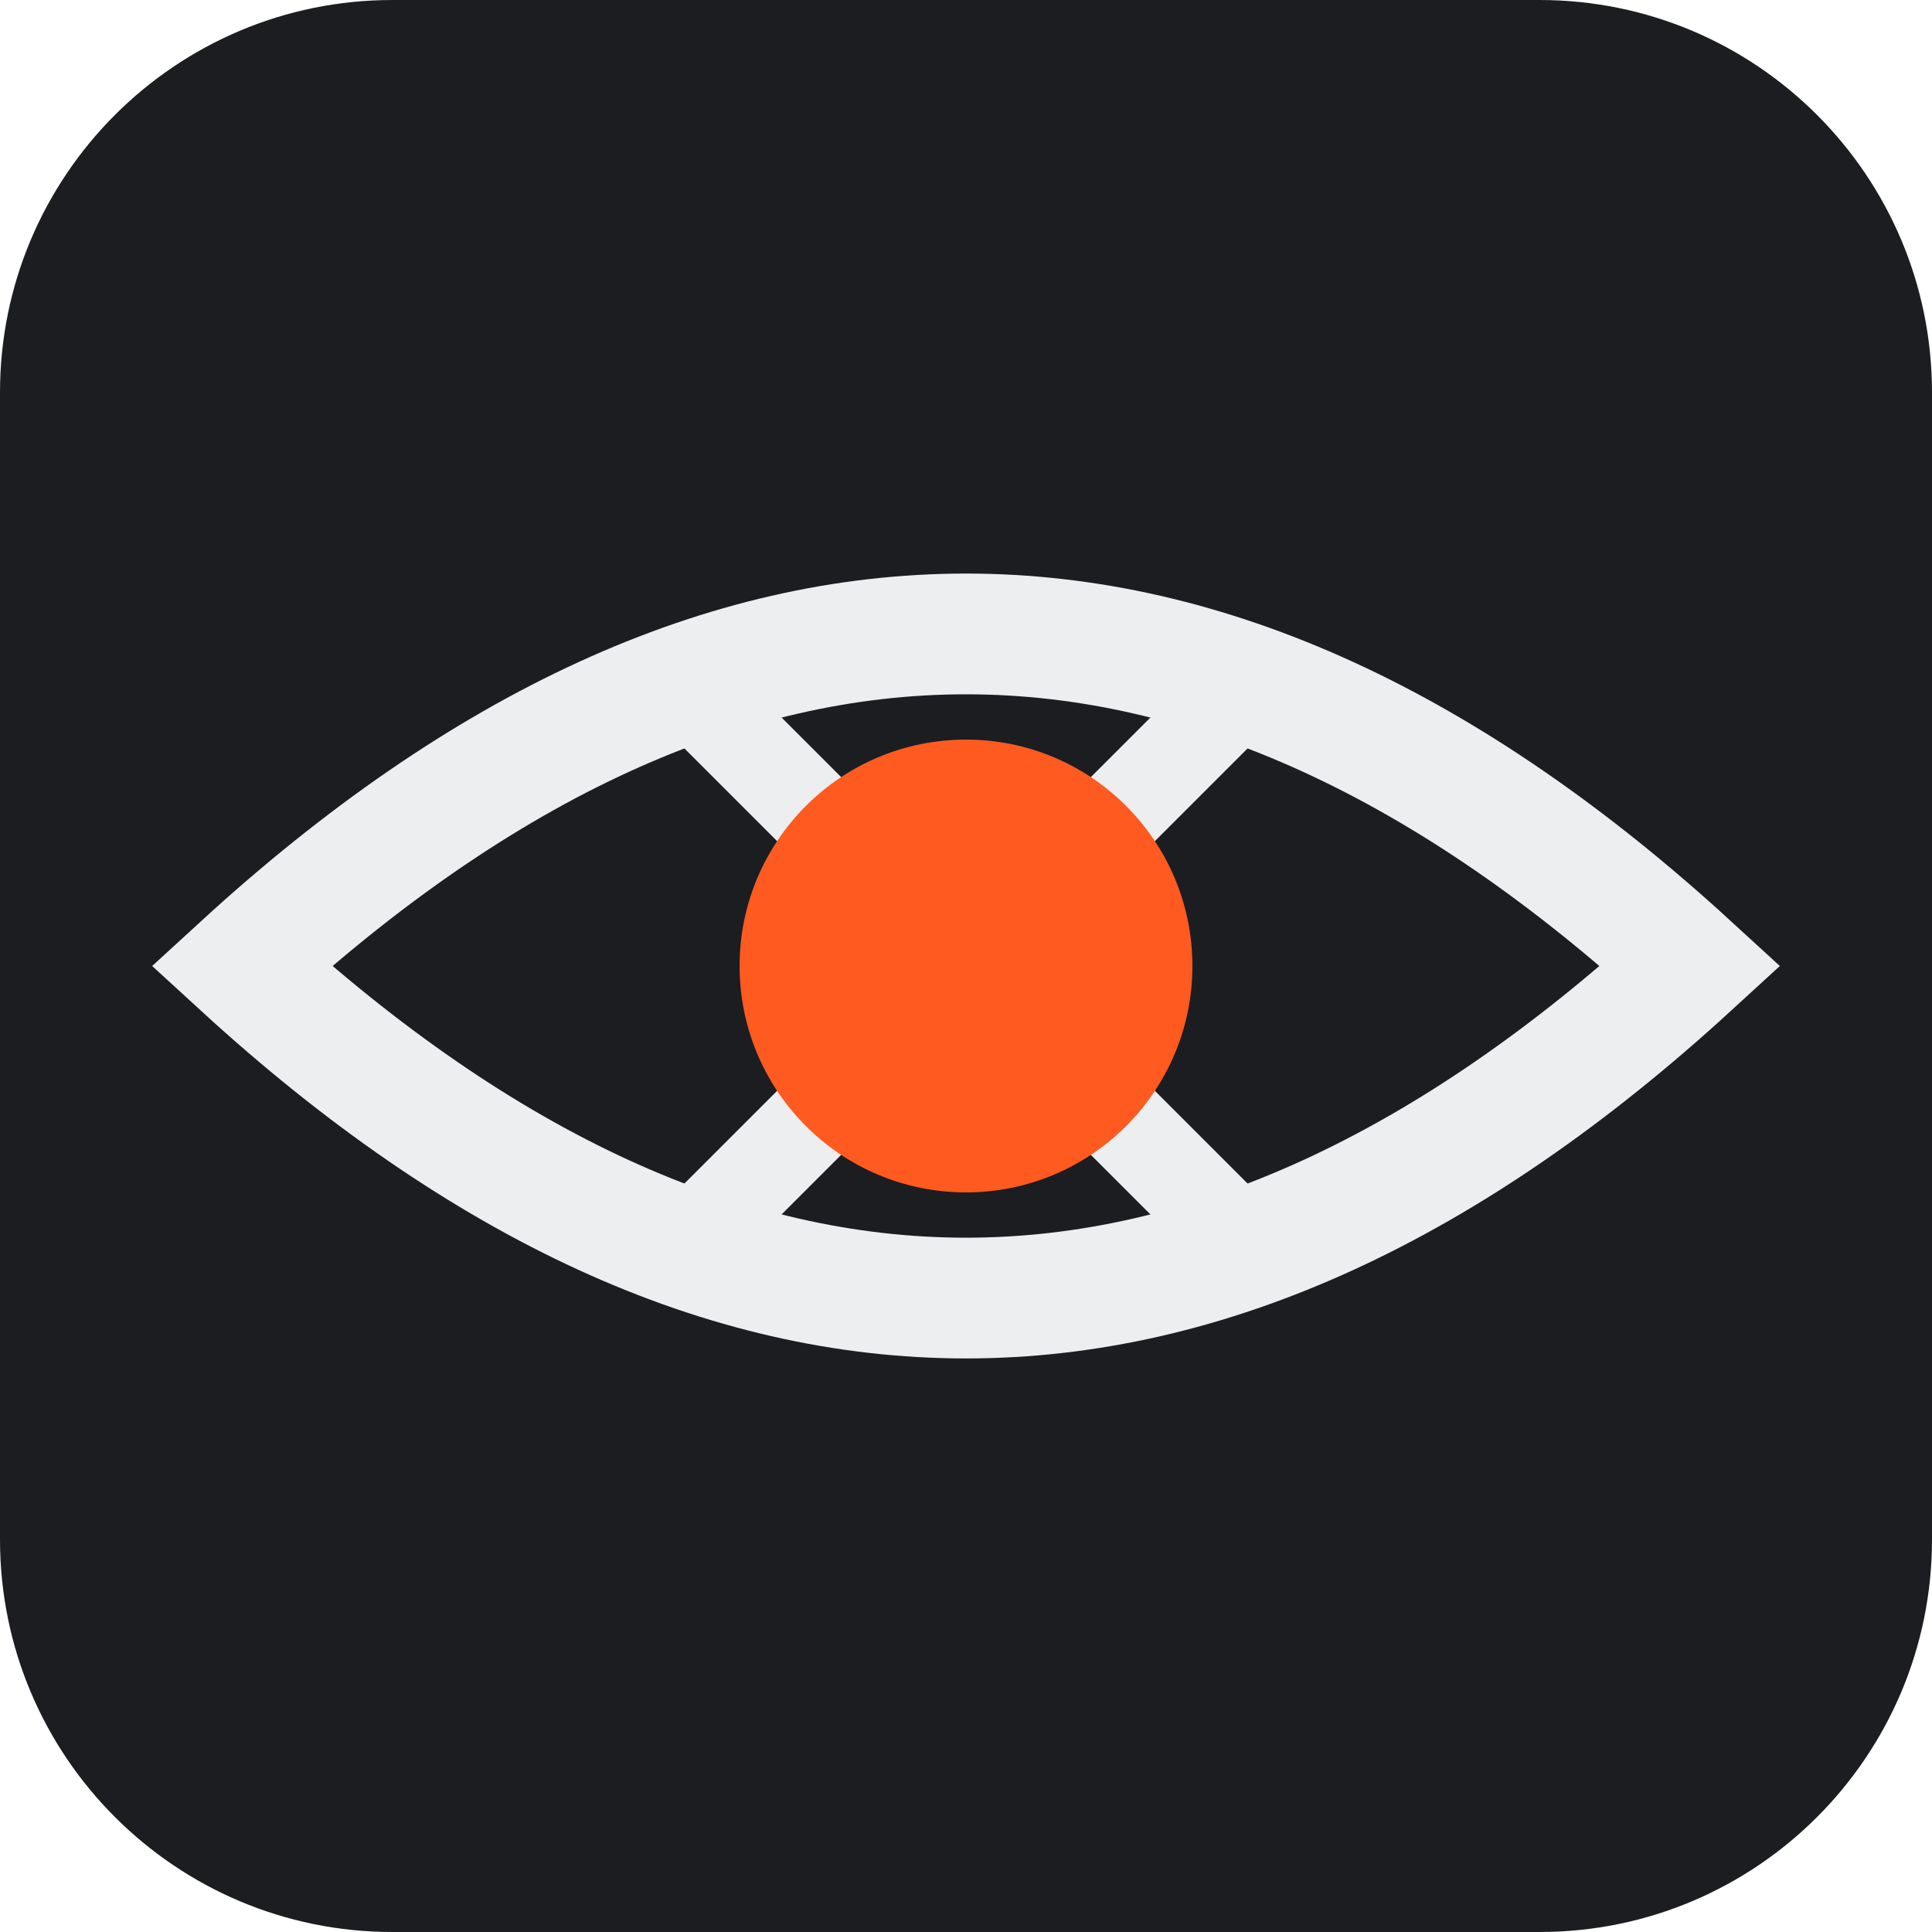
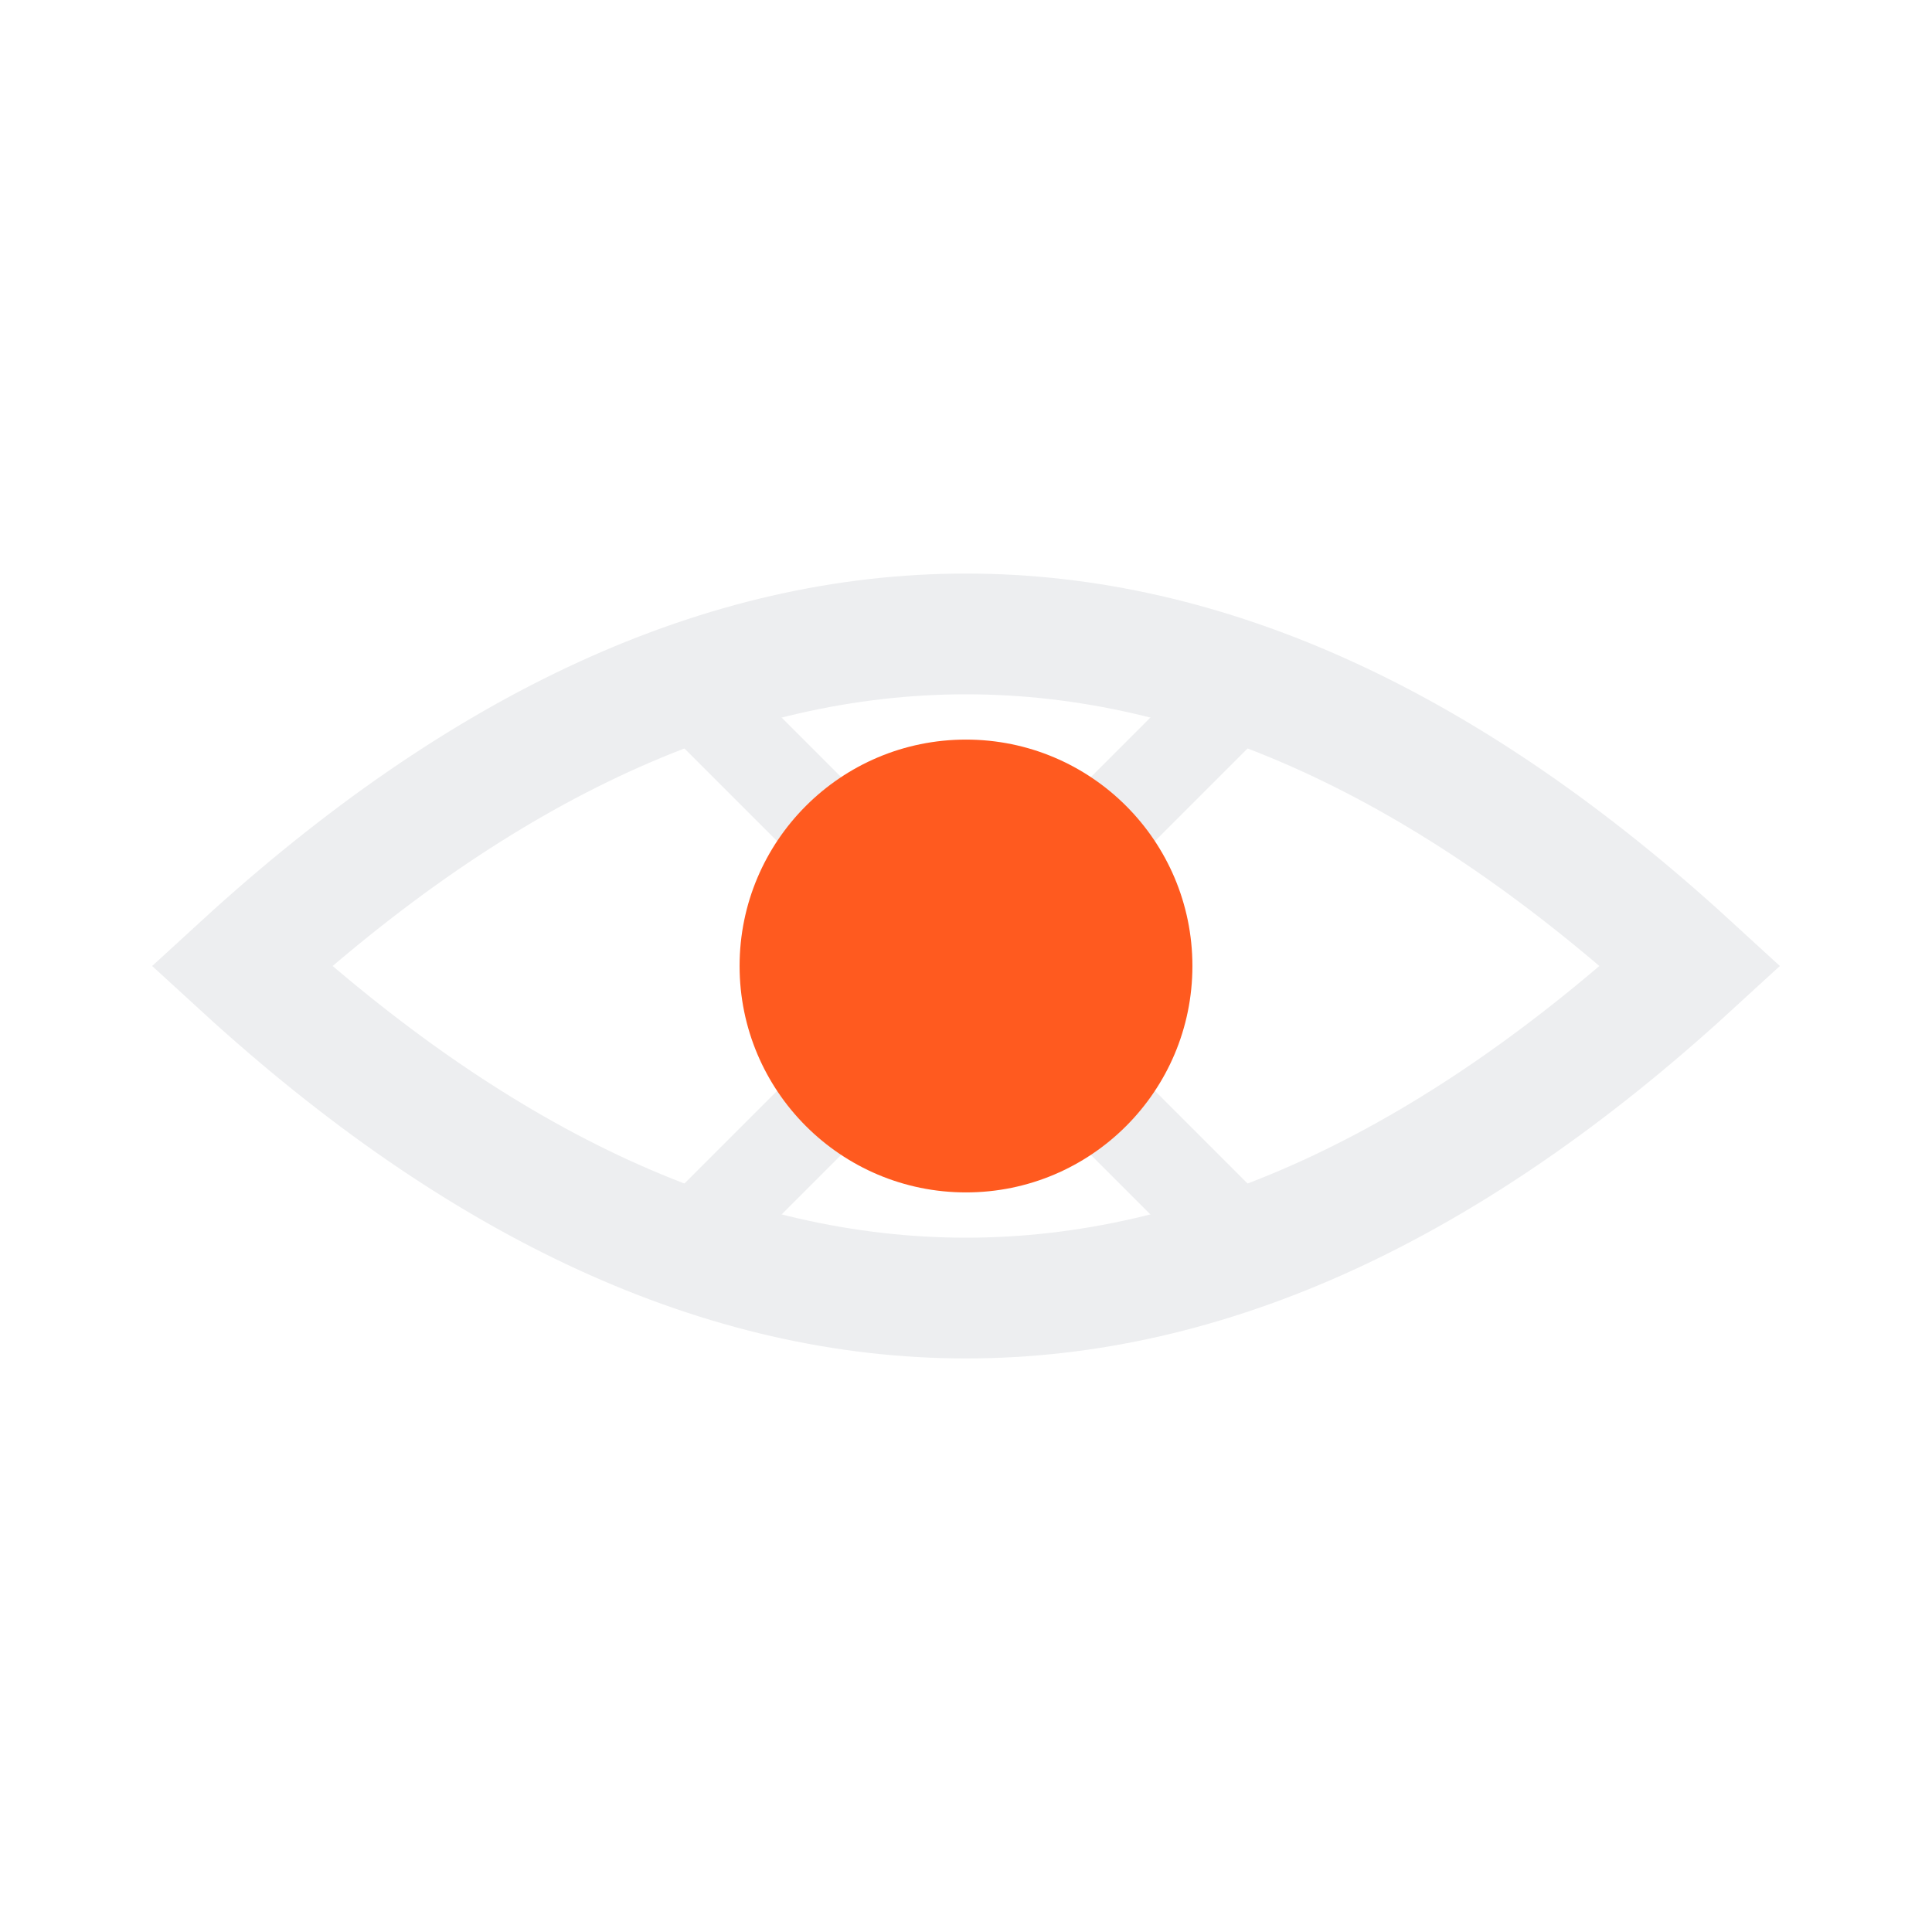
<svg xmlns="http://www.w3.org/2000/svg" viewBox="0 0 64 64">
-   <rect x="0" y="0" width="64" height="64" rx="13" fill="#1B1D21" />
  <defs>
-     <clipPath id="eyeClipIcon">
+     <clipPath id="eyeClipDark">
      <path d="M8,32 Q32,10 56,32 Q32,54 8,32 Z" />
    </clipPath>
  </defs>
  <path d="M8,32 Q32,10 56,32 Q32,54 8,32 Z" fill="none" stroke="#EDEEF0" stroke-width="4" stroke-linecap="round" />
-   <g clip-path="url(#eyeClipIcon)" stroke="#EDEEF0" stroke-width="3">
+   <g clip-path="url(#eyeClipDark)" stroke="#EDEEF0" stroke-width="3">
    <line x1="15" y1="15" x2="49" y2="49" />
    <line x1="49" y1="15" x2="15" y2="49" />
  </g>
  <circle cx="32" cy="32" r="7.5" fill="#FF5A1F" />
</svg>
